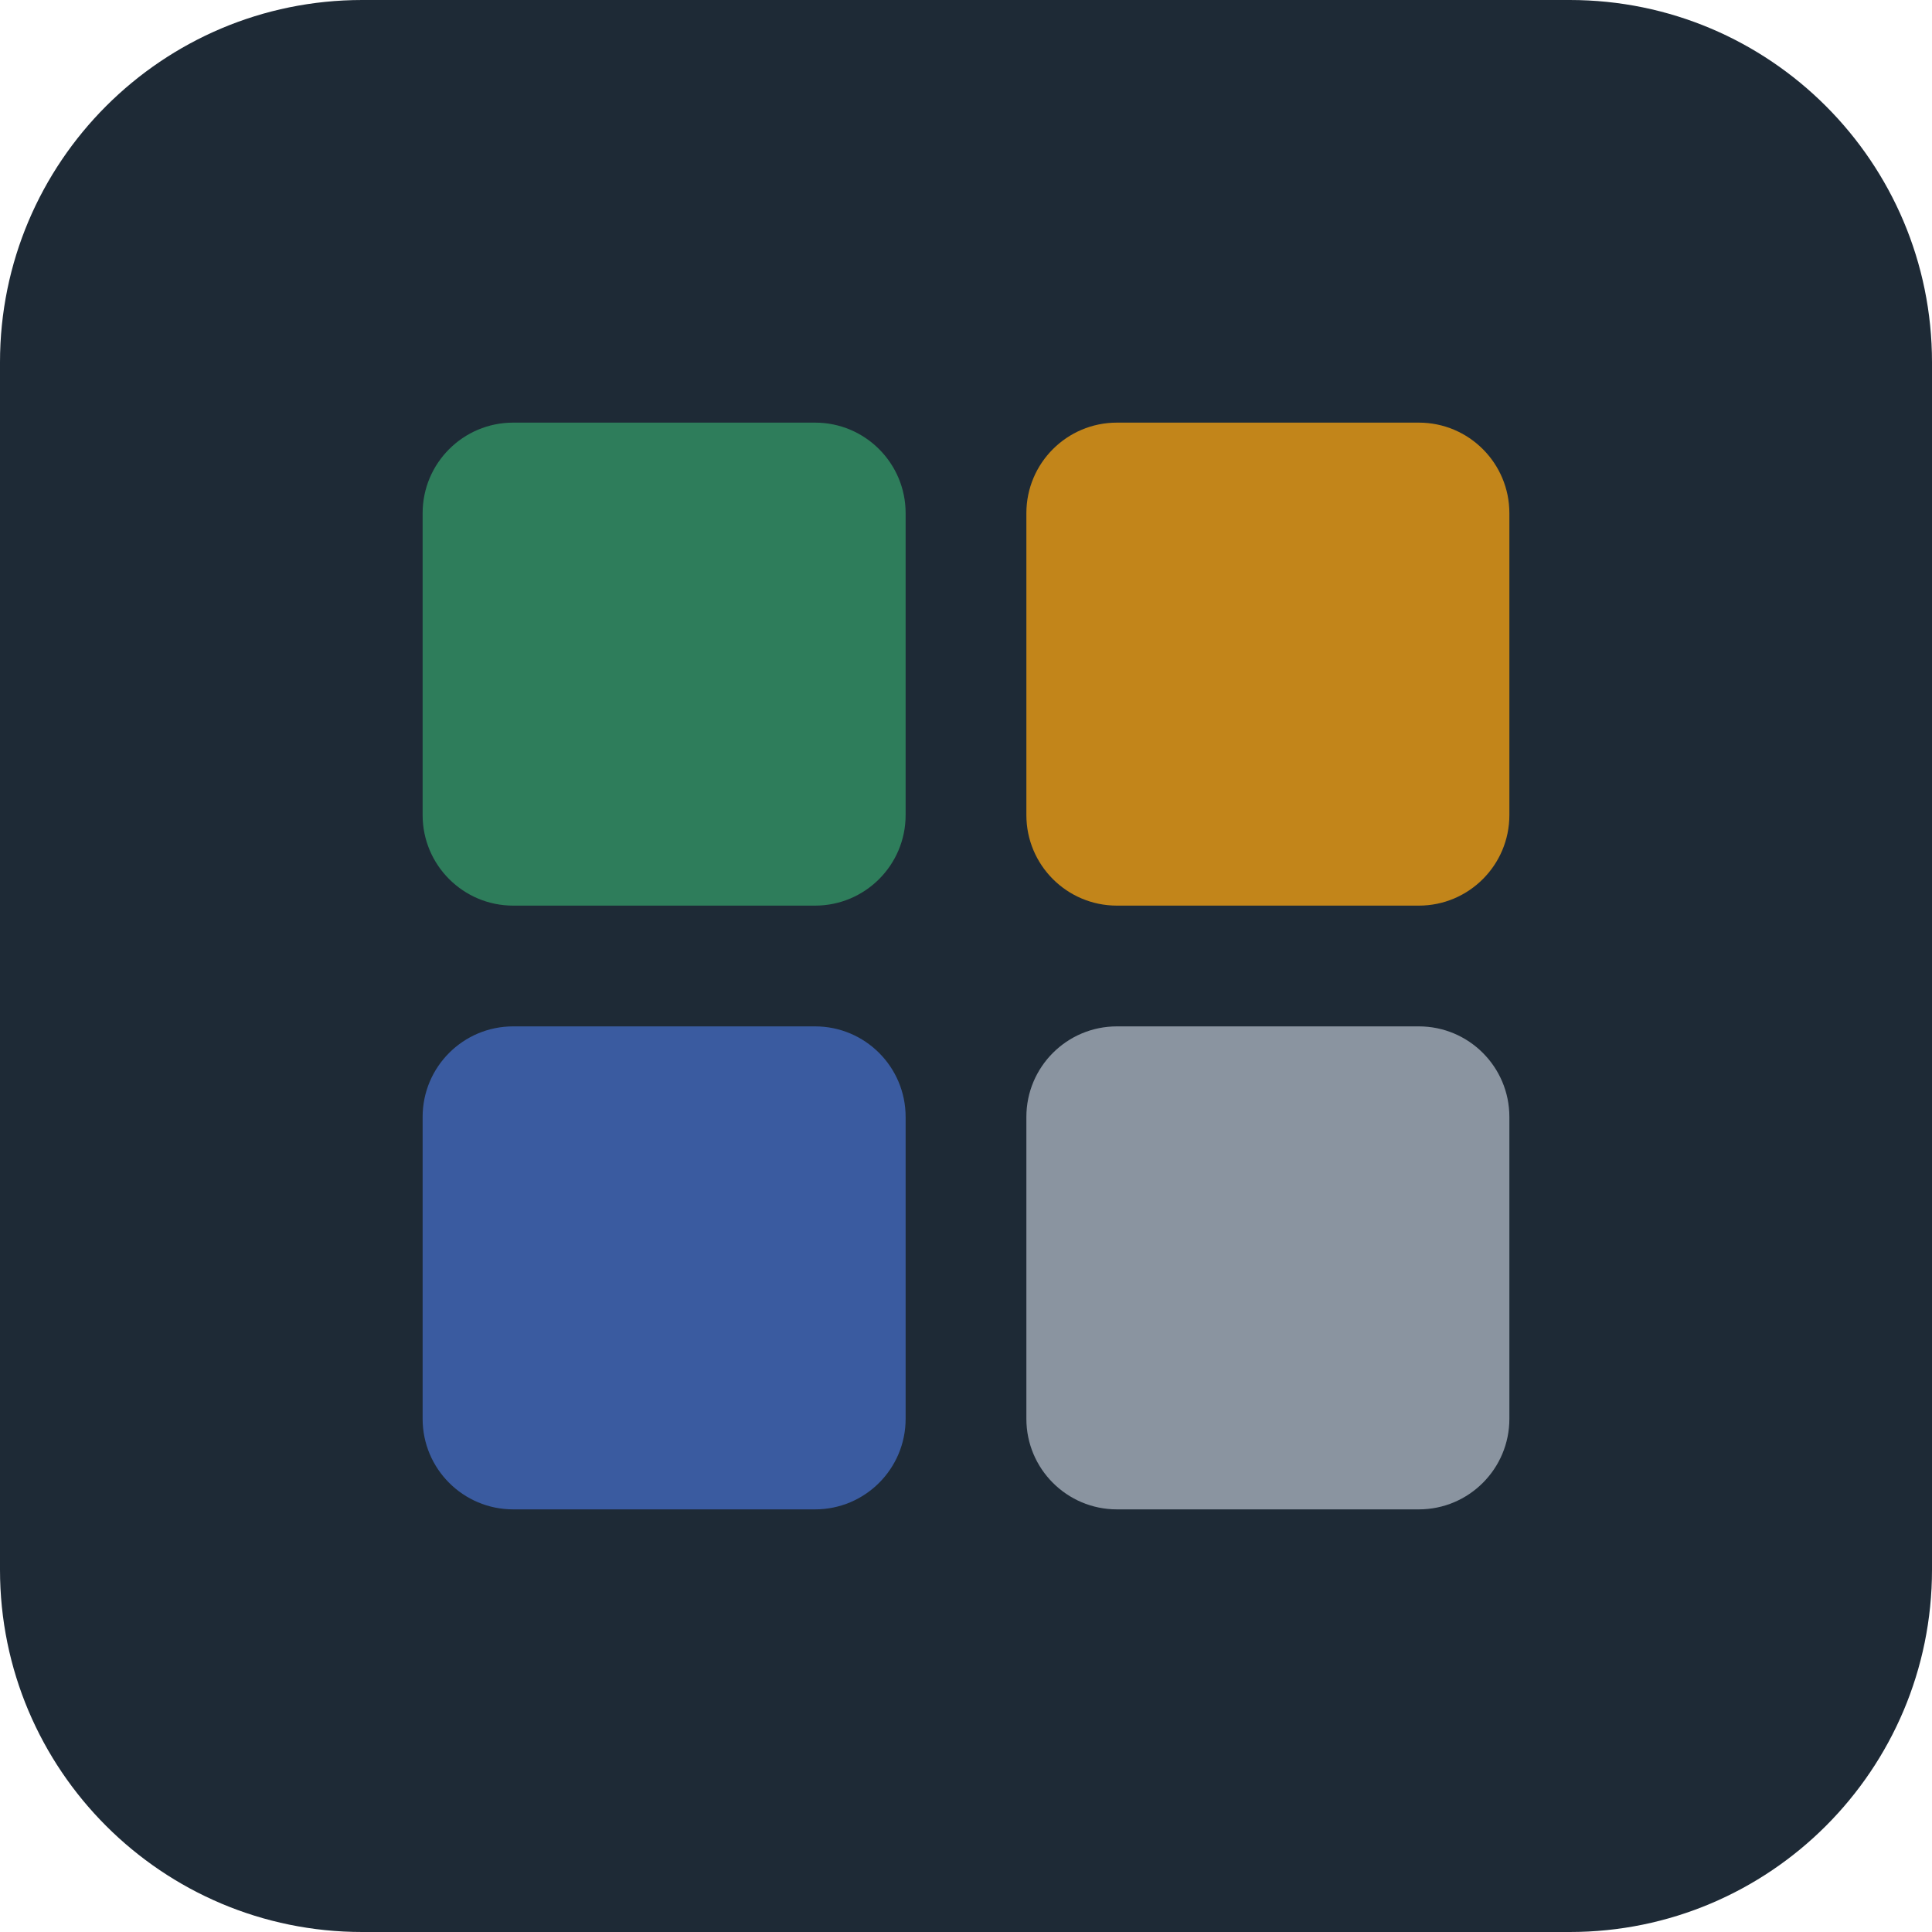
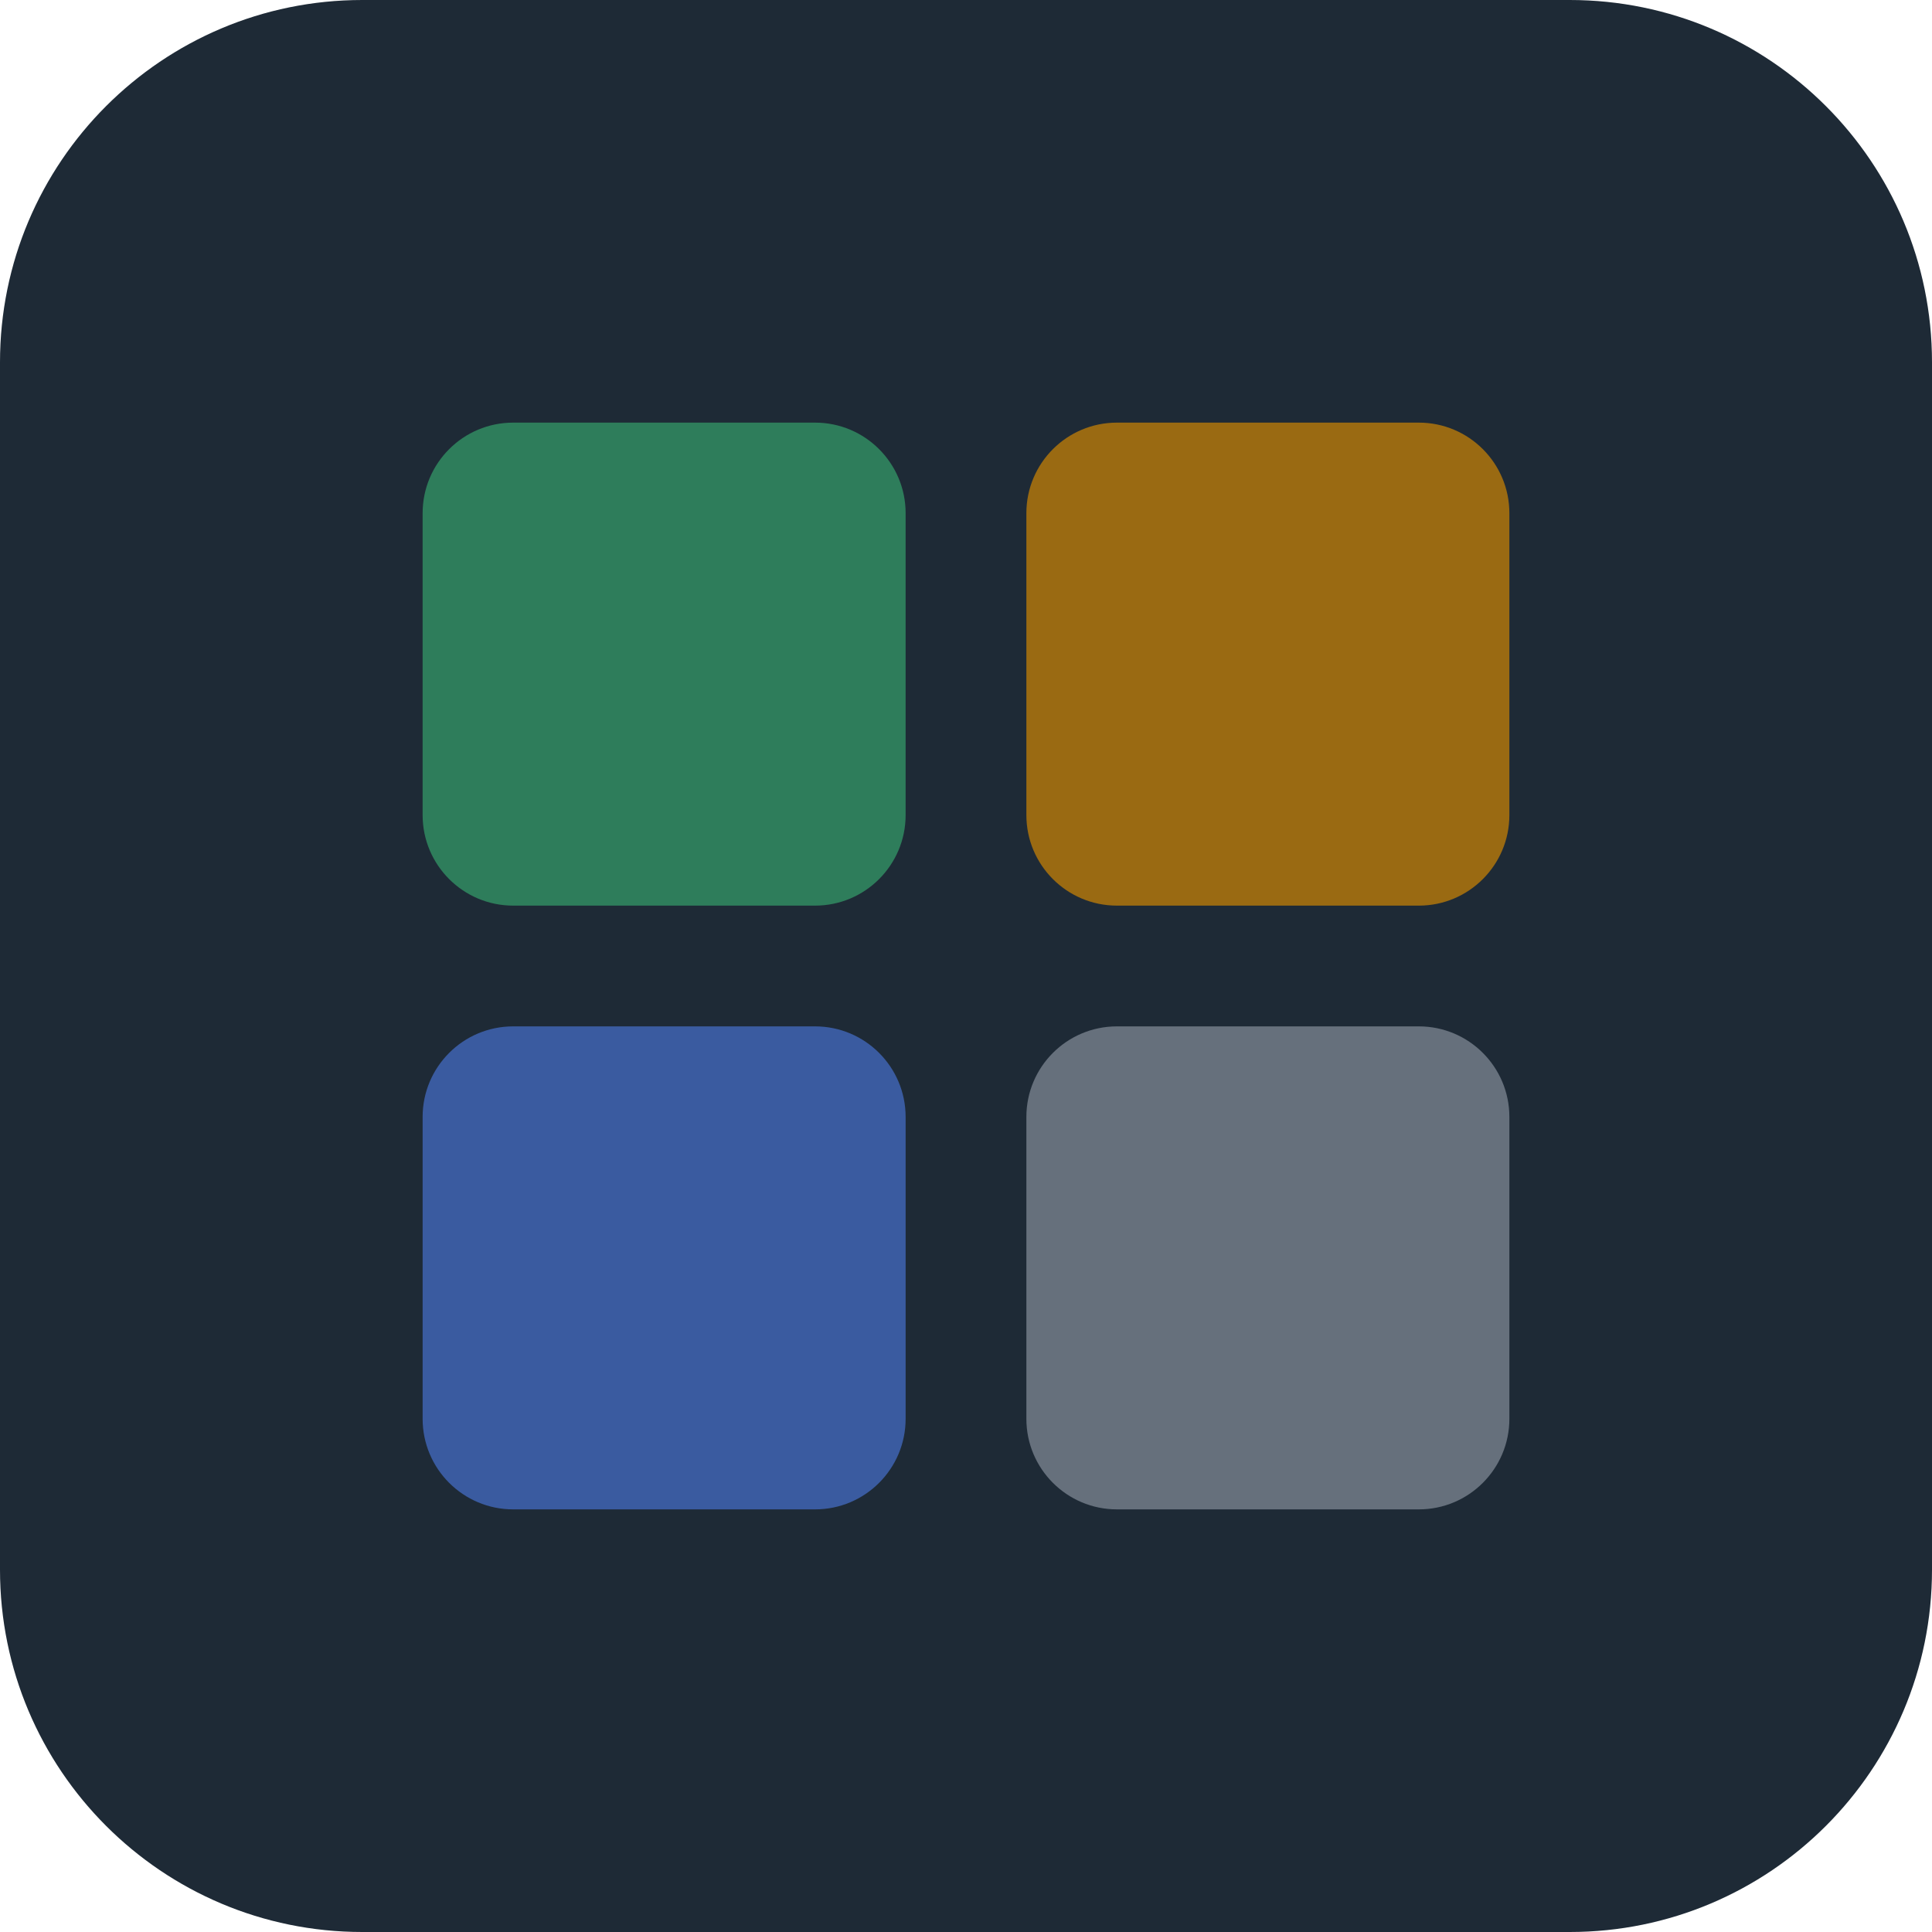
<svg xmlns="http://www.w3.org/2000/svg" viewBox="0 0 32 32">
  <rect width="32" height="32" rx="6" fill="#1E2A36" />
  <rect x="7" y="7" width="8" height="8" rx="1.5" fill="#2E7D5B" />
-   <rect x="17" y="7" width="8" height="8" rx="1.5" fill="#C2851A" />
+   <rect x="17" y="7" width="8" height="8" rx="1.5" fill="#9A6A12" />
  <rect x="7" y="17" width="8" height="8" rx="1.5" fill="#3A5BA0" />
-   <rect x="17" y="17" width="8" height="8" rx="1.5" fill="#8A94A0" />
+   <rect x="17" y="17" width="8" height="8" rx="1.5" fill="#66707C" />
</svg>
